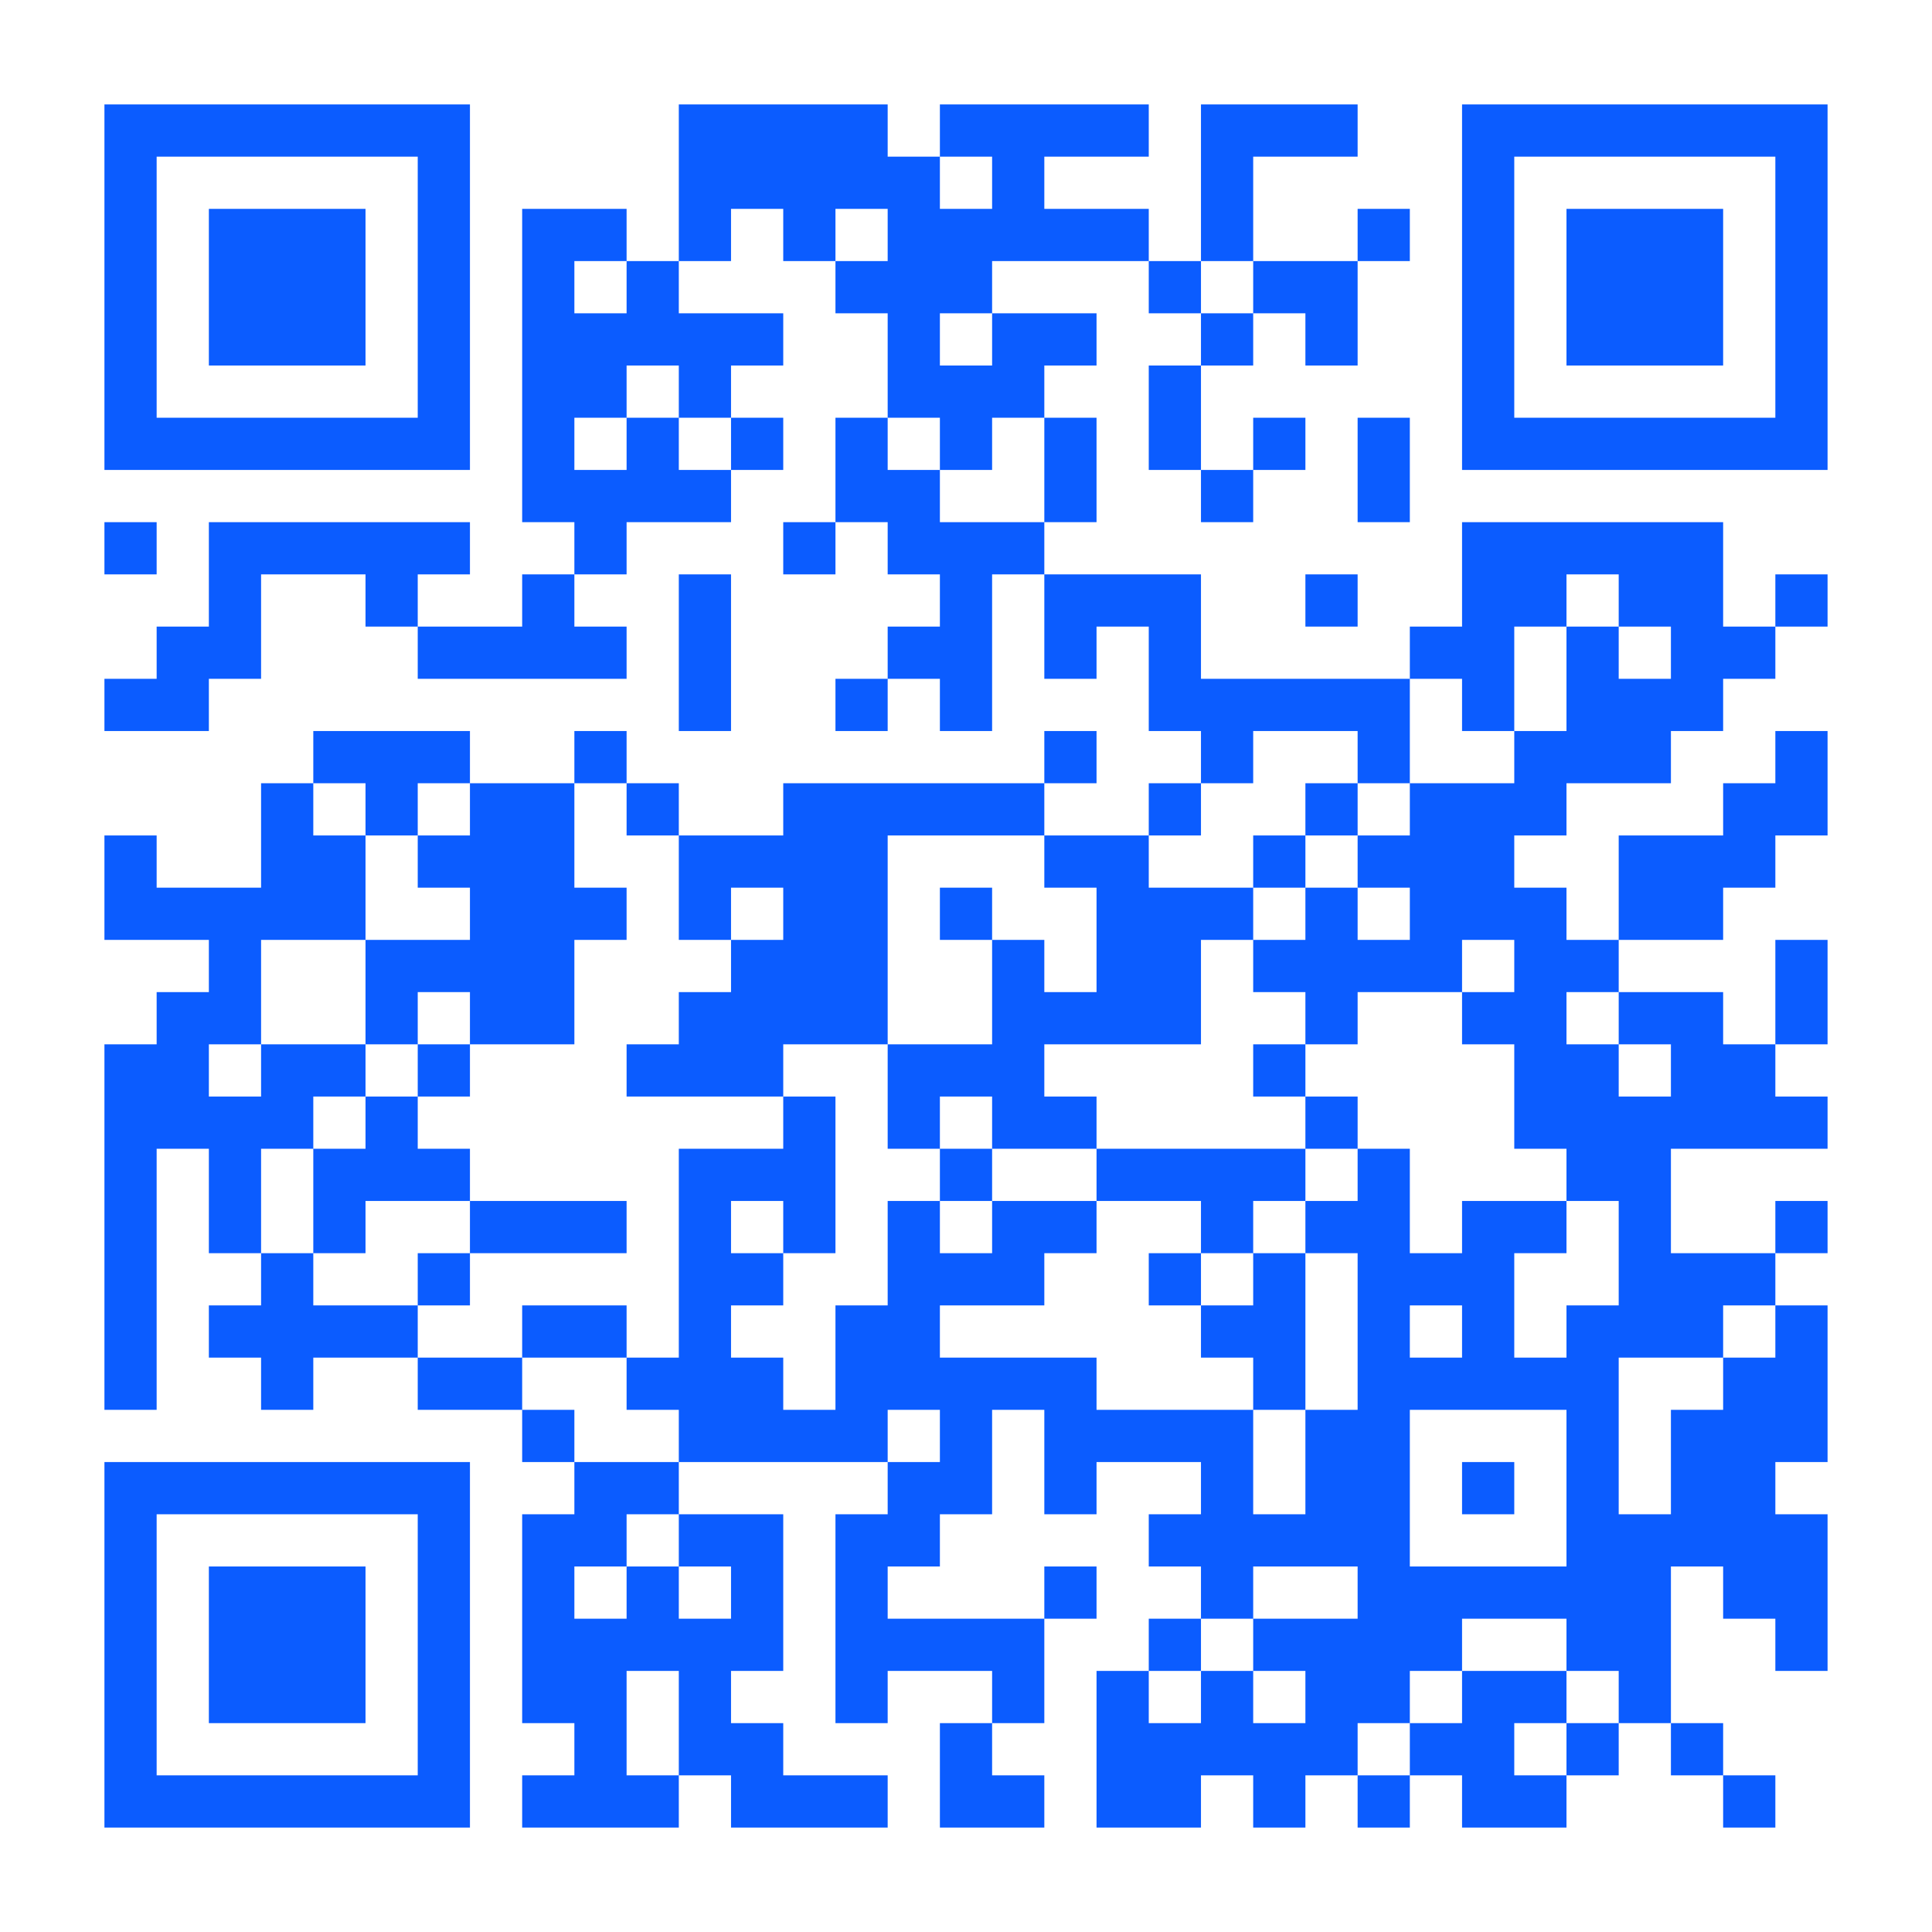
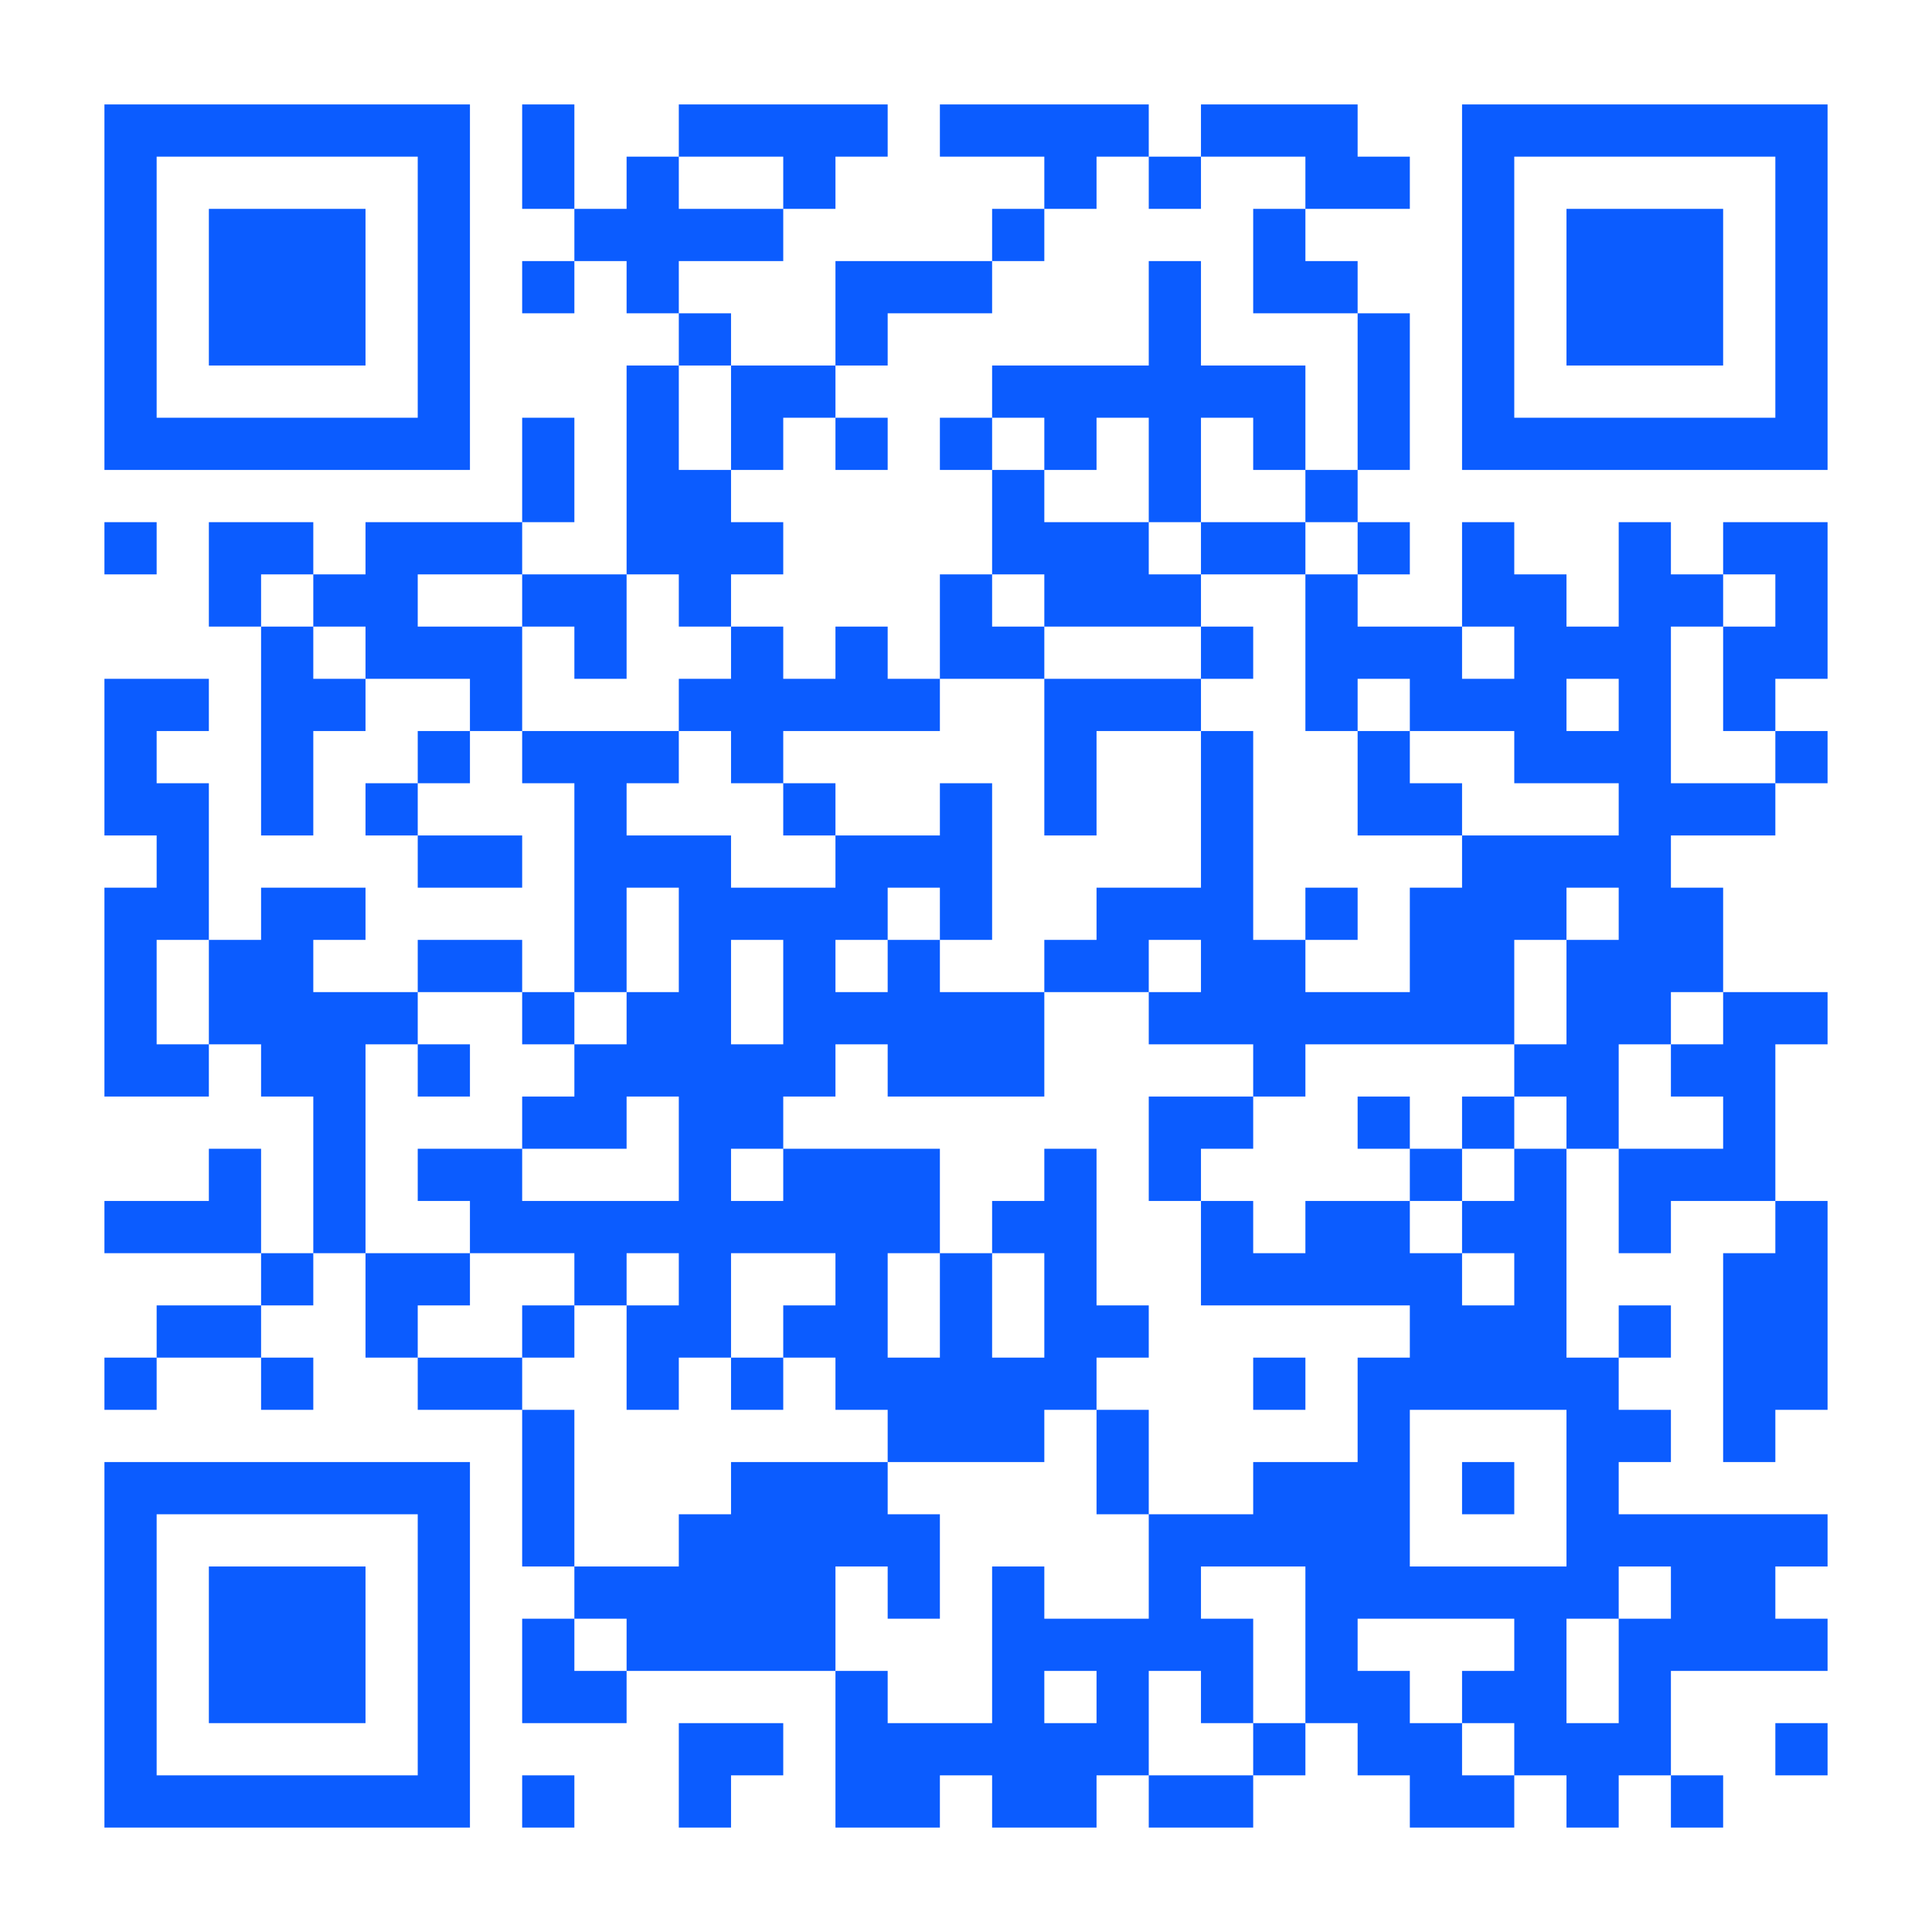
- <svg xmlns="http://www.w3.org/2000/svg" width="37mm" height="37mm" version="1.1" viewBox="0 0 37 37">
-   <path d="M2,2H3V3H2zM3,2H4V3H3zM4,2H5V3H4zM5,2H6V3H5zM6,2H7V3H6zM7,2H8V3H7zM8,2H9V3H8zM13,2H14V3H13zM14,2H15V3H14zM15,2H16V3H15zM16,2H17V3H16zM18,2H19V3H18zM19,2H20V3H19zM20,2H21V3H20zM21,2H22V3H21zM23,2H24V3H23zM24,2H25V3H24zM25,2H26V3H25zM28,2H29V3H28zM29,2H30V3H29zM30,2H31V3H30zM31,2H32V3H31zM32,2H33V3H32zM33,2H34V3H33zM34,2H35V3H34zM2,3H3V4H2zM8,3H9V4H8zM13,3H14V4H13zM14,3H15V4H14zM15,3H16V4H15zM16,3H17V4H16zM17,3H18V4H17zM19,3H20V4H19zM23,3H24V4H23zM28,3H29V4H28zM34,3H35V4H34zM2,4H3V5H2zM4,4H5V5H4zM5,4H6V5H5zM6,4H7V5H6zM8,4H9V5H8zM10,4H11V5H10zM11,4H12V5H11zM13,4H14V5H13zM15,4H16V5H15zM17,4H18V5H17zM18,4H19V5H18zM19,4H20V5H19zM20,4H21V5H20zM21,4H22V5H21zM23,4H24V5H23zM26,4H27V5H26zM28,4H29V5H28zM30,4H31V5H30zM31,4H32V5H31zM32,4H33V5H32zM34,4H35V5H34zM2,5H3V6H2zM4,5H5V6H4zM5,5H6V6H5zM6,5H7V6H6zM8,5H9V6H8zM10,5H11V6H10zM12,5H13V6H12zM16,5H17V6H16zM17,5H18V6H17zM18,5H19V6H18zM22,5H23V6H22zM24,5H25V6H24zM25,5H26V6H25zM28,5H29V6H28zM30,5H31V6H30zM31,5H32V6H31zM32,5H33V6H32zM34,5H35V6H34zM2,6H3V7H2zM4,6H5V7H4zM5,6H6V7H5zM6,6H7V7H6zM8,6H9V7H8zM10,6H11V7H10zM11,6H12V7H11zM12,6H13V7H12zM13,6H14V7H13zM14,6H15V7H14zM17,6H18V7H17zM19,6H20V7H19zM20,6H21V7H20zM23,6H24V7H23zM25,6H26V7H25zM28,6H29V7H28zM30,6H31V7H30zM31,6H32V7H31zM32,6H33V7H32zM34,6H35V7H34zM2,7H3V8H2zM8,7H9V8H8zM10,7H11V8H10zM11,7H12V8H11zM13,7H14V8H13zM17,7H18V8H17zM18,7H19V8H18zM19,7H20V8H19zM22,7H23V8H22zM28,7H29V8H28zM34,7H35V8H34zM2,8H3V9H2zM3,8H4V9H3zM4,8H5V9H4zM5,8H6V9H5zM6,8H7V9H6zM7,8H8V9H7zM8,8H9V9H8zM10,8H11V9H10zM12,8H13V9H12zM14,8H15V9H14zM16,8H17V9H16zM18,8H19V9H18zM20,8H21V9H20zM22,8H23V9H22zM24,8H25V9H24zM26,8H27V9H26zM28,8H29V9H28zM29,8H30V9H29zM30,8H31V9H30zM31,8H32V9H31zM32,8H33V9H32zM33,8H34V9H33zM34,8H35V9H34zM10,9H11V10H10zM11,9H12V10H11zM12,9H13V10H12zM13,9H14V10H13zM16,9H17V10H16zM17,9H18V10H17zM20,9H21V10H20zM23,9H24V10H23zM26,9H27V10H26zM2,10H3V11H2zM4,10H5V11H4zM5,10H6V11H5zM6,10H7V11H6zM7,10H8V11H7zM8,10H9V11H8zM11,10H12V11H11zM15,10H16V11H15zM17,10H18V11H17zM18,10H19V11H18zM19,10H20V11H19zM28,10H29V11H28zM29,10H30V11H29zM30,10H31V11H30zM31,10H32V11H31zM32,10H33V11H32zM4,11H5V12H4zM7,11H8V12H7zM10,11H11V12H10zM13,11H14V12H13zM18,11H19V12H18zM20,11H21V12H20zM21,11H22V12H21zM22,11H23V12H22zM25,11H26V12H25zM28,11H29V12H28zM29,11H30V12H29zM31,11H32V12H31zM32,11H33V12H32zM34,11H35V12H34zM3,12H4V13H3zM4,12H5V13H4zM8,12H9V13H8zM9,12H10V13H9zM10,12H11V13H10zM11,12H12V13H11zM13,12H14V13H13zM17,12H18V13H17zM18,12H19V13H18zM20,12H21V13H20zM22,12H23V13H22zM27,12H28V13H27zM28,12H29V13H28zM30,12H31V13H30zM32,12H33V13H32zM33,12H34V13H33zM2,13H3V14H2zM3,13H4V14H3zM13,13H14V14H13zM16,13H17V14H16zM18,13H19V14H18zM22,13H23V14H22zM23,13H24V14H23zM24,13H25V14H24zM25,13H26V14H25zM26,13H27V14H26zM28,13H29V14H28zM30,13H31V14H30zM31,13H32V14H31zM32,13H33V14H32zM6,14H7V15H6zM7,14H8V15H7zM8,14H9V15H8zM11,14H12V15H11zM20,14H21V15H20zM23,14H24V15H23zM26,14H27V15H26zM29,14H30V15H29zM30,14H31V15H30zM31,14H32V15H31zM34,14H35V15H34zM5,15H6V16H5zM7,15H8V16H7zM9,15H10V16H9zM10,15H11V16H10zM12,15H13V16H12zM15,15H16V16H15zM16,15H17V16H16zM17,15H18V16H17zM18,15H19V16H18zM19,15H20V16H19zM22,15H23V16H22zM25,15H26V16H25zM27,15H28V16H27zM28,15H29V16H28zM29,15H30V16H29zM33,15H34V16H33zM34,15H35V16H34zM2,16H3V17H2zM5,16H6V17H5zM6,16H7V17H6zM8,16H9V17H8zM9,16H10V17H9zM10,16H11V17H10zM13,16H14V17H13zM14,16H15V17H14zM15,16H16V17H15zM16,16H17V17H16zM20,16H21V17H20zM21,16H22V17H21zM24,16H25V17H24zM26,16H27V17H26zM27,16H28V17H27zM28,16H29V17H28zM31,16H32V17H31zM32,16H33V17H32zM33,16H34V17H33zM2,17H3V18H2zM3,17H4V18H3zM4,17H5V18H4zM5,17H6V18H5zM6,17H7V18H6zM9,17H10V18H9zM10,17H11V18H10zM11,17H12V18H11zM13,17H14V18H13zM15,17H16V18H15zM16,17H17V18H16zM18,17H19V18H18zM21,17H22V18H21zM22,17H23V18H22zM23,17H24V18H23zM25,17H26V18H25zM27,17H28V18H27zM28,17H29V18H28zM29,17H30V18H29zM31,17H32V18H31zM32,17H33V18H32zM4,18H5V19H4zM7,18H8V19H7zM8,18H9V19H8zM9,18H10V19H9zM10,18H11V19H10zM14,18H15V19H14zM15,18H16V19H15zM16,18H17V19H16zM19,18H20V19H19zM21,18H22V19H21zM22,18H23V19H22zM24,18H25V19H24zM25,18H26V19H25zM26,18H27V19H26zM27,18H28V19H27zM29,18H30V19H29zM30,18H31V19H30zM34,18H35V19H34zM3,19H4V20H3zM4,19H5V20H4zM7,19H8V20H7zM9,19H10V20H9zM10,19H11V20H10zM13,19H14V20H13zM14,19H15V20H14zM15,19H16V20H15zM16,19H17V20H16zM19,19H20V20H19zM20,19H21V20H20zM21,19H22V20H21zM22,19H23V20H22zM25,19H26V20H25zM28,19H29V20H28zM29,19H30V20H29zM31,19H32V20H31zM32,19H33V20H32zM34,19H35V20H34zM2,20H3V21H2zM3,20H4V21H3zM5,20H6V21H5zM6,20H7V21H6zM8,20H9V21H8zM12,20H13V21H12zM13,20H14V21H13zM14,20H15V21H14zM17,20H18V21H17zM18,20H19V21H18zM19,20H20V21H19zM24,20H25V21H24zM29,20H30V21H29zM30,20H31V21H30zM32,20H33V21H32zM33,20H34V21H33zM2,21H3V22H2zM3,21H4V22H3zM4,21H5V22H4zM5,21H6V22H5zM7,21H8V22H7zM15,21H16V22H15zM17,21H18V22H17zM19,21H20V22H19zM20,21H21V22H20zM25,21H26V22H25zM29,21H30V22H29zM30,21H31V22H30zM31,21H32V22H31zM32,21H33V22H32zM33,21H34V22H33zM34,21H35V22H34zM2,22H3V23H2zM4,22H5V23H4zM6,22H7V23H6zM7,22H8V23H7zM8,22H9V23H8zM13,22H14V23H13zM14,22H15V23H14zM15,22H16V23H15zM18,22H19V23H18zM21,22H22V23H21zM22,22H23V23H22zM23,22H24V23H23zM24,22H25V23H24zM26,22H27V23H26zM30,22H31V23H30zM31,22H32V23H31zM2,23H3V24H2zM4,23H5V24H4zM6,23H7V24H6zM9,23H10V24H9zM10,23H11V24H10zM11,23H12V24H11zM13,23H14V24H13zM15,23H16V24H15zM17,23H18V24H17zM19,23H20V24H19zM20,23H21V24H20zM23,23H24V24H23zM25,23H26V24H25zM26,23H27V24H26zM28,23H29V24H28zM29,23H30V24H29zM31,23H32V24H31zM34,23H35V24H34zM2,24H3V25H2zM5,24H6V25H5zM8,24H9V25H8zM13,24H14V25H13zM14,24H15V25H14zM17,24H18V25H17zM18,24H19V25H18zM19,24H20V25H19zM22,24H23V25H22zM24,24H25V25H24zM26,24H27V25H26zM27,24H28V25H27zM28,24H29V25H28zM31,24H32V25H31zM32,24H33V25H32zM33,24H34V25H33zM2,25H3V26H2zM4,25H5V26H4zM5,25H6V26H5zM6,25H7V26H6zM7,25H8V26H7zM10,25H11V26H10zM11,25H12V26H11zM13,25H14V26H13zM16,25H17V26H16zM17,25H18V26H17zM23,25H24V26H23zM24,25H25V26H24zM26,25H27V26H26zM28,25H29V26H28zM30,25H31V26H30zM31,25H32V26H31zM32,25H33V26H32zM34,25H35V26H34zM2,26H3V27H2zM5,26H6V27H5zM8,26H9V27H8zM9,26H10V27H9zM12,26H13V27H12zM13,26H14V27H13zM14,26H15V27H14zM16,26H17V27H16zM17,26H18V27H17zM18,26H19V27H18zM19,26H20V27H19zM20,26H21V27H20zM24,26H25V27H24zM26,26H27V27H26zM27,26H28V27H27zM28,26H29V27H28zM29,26H30V27H29zM30,26H31V27H30zM33,26H34V27H33zM34,26H35V27H34zM10,27H11V28H10zM13,27H14V28H13zM14,27H15V28H14zM15,27H16V28H15zM16,27H17V28H16zM18,27H19V28H18zM20,27H21V28H20zM21,27H22V28H21zM22,27H23V28H22zM23,27H24V28H23zM25,27H26V28H25zM26,27H27V28H26zM30,27H31V28H30zM32,27H33V28H32zM33,27H34V28H33zM34,27H35V28H34zM2,28H3V29H2zM3,28H4V29H3zM4,28H5V29H4zM5,28H6V29H5zM6,28H7V29H6zM7,28H8V29H7zM8,28H9V29H8zM11,28H12V29H11zM12,28H13V29H12zM17,28H18V29H17zM18,28H19V29H18zM20,28H21V29H20zM23,28H24V29H23zM25,28H26V29H25zM26,28H27V29H26zM28,28H29V29H28zM30,28H31V29H30zM32,28H33V29H32zM33,28H34V29H33zM2,29H3V30H2zM8,29H9V30H8zM10,29H11V30H10zM11,29H12V30H11zM13,29H14V30H13zM14,29H15V30H14zM16,29H17V30H16zM17,29H18V30H17zM22,29H23V30H22zM23,29H24V30H23zM24,29H25V30H24zM25,29H26V30H25zM26,29H27V30H26zM30,29H31V30H30zM31,29H32V30H31zM32,29H33V30H32zM33,29H34V30H33zM34,29H35V30H34zM2,30H3V31H2zM4,30H5V31H4zM5,30H6V31H5zM6,30H7V31H6zM8,30H9V31H8zM10,30H11V31H10zM12,30H13V31H12zM14,30H15V31H14zM16,30H17V31H16zM20,30H21V31H20zM23,30H24V31H23zM26,30H27V31H26zM27,30H28V31H27zM28,30H29V31H28zM29,30H30V31H29zM30,30H31V31H30zM31,30H32V31H31zM33,30H34V31H33zM34,30H35V31H34zM2,31H3V32H2zM4,31H5V32H4zM5,31H6V32H5zM6,31H7V32H6zM8,31H9V32H8zM10,31H11V32H10zM11,31H12V32H11zM12,31H13V32H12zM13,31H14V32H13zM14,31H15V32H14zM16,31H17V32H16zM17,31H18V32H17zM18,31H19V32H18zM19,31H20V32H19zM22,31H23V32H22zM24,31H25V32H24zM25,31H26V32H25zM26,31H27V32H26zM27,31H28V32H27zM30,31H31V32H30zM31,31H32V32H31zM34,31H35V32H34zM2,32H3V33H2zM4,32H5V33H4zM5,32H6V33H5zM6,32H7V33H6zM8,32H9V33H8zM10,32H11V33H10zM11,32H12V33H11zM13,32H14V33H13zM16,32H17V33H16zM19,32H20V33H19zM21,32H22V33H21zM23,32H24V33H23zM25,32H26V33H25zM26,32H27V33H26zM28,32H29V33H28zM29,32H30V33H29zM31,32H32V33H31zM2,33H3V34H2zM8,33H9V34H8zM11,33H12V34H11zM13,33H14V34H13zM14,33H15V34H14zM18,33H19V34H18zM21,33H22V34H21zM22,33H23V34H22zM23,33H24V34H23zM24,33H25V34H24zM25,33H26V34H25zM27,33H28V34H27zM28,33H29V34H28zM30,33H31V34H30zM32,33H33V34H32zM2,34H3V35H2zM3,34H4V35H3zM4,34H5V35H4zM5,34H6V35H5zM6,34H7V35H6zM7,34H8V35H7zM8,34H9V35H8zM10,34H11V35H10zM11,34H12V35H11zM12,34H13V35H12zM14,34H15V35H14zM15,34H16V35H15zM16,34H17V35H16zM18,34H19V35H18zM19,34H20V35H19zM21,34H22V35H21zM22,34H23V35H22zM24,34H25V35H24zM26,34H27V35H26zM28,34H29V35H28zM29,34H30V35H29zM33,34H34V35H33z" id="qr-path" fill="#0B5CFF" fill-opacity="1" fill-rule="nonzero" stroke="none" />
+ <svg xmlns="http://www.w3.org/2000/svg" width="37mm" height="37mm" version="1.1" viewBox="0 0 3.7 3.7">
+   <path d="M0.2,0.2H0.3V0.3H0.2zM0.3,0.2H0.4V0.3H0.3zM0.4,0.2H0.5V0.3H0.4zM0.5,0.2H0.6V0.3H0.5zM0.6,0.2H0.7V0.3H0.6zM0.7,0.2H0.8V0.3H0.7zM0.8,0.2H0.9V0.3H0.8zM1,0.2H1.1V0.3H1zM1.3,0.2H1.4V0.3H1.3zM1.4,0.2H1.5V0.3H1.4zM1.5,0.2H1.6V0.3H1.5zM1.6,0.2H1.7V0.3H1.6zM1.8,0.2H1.9V0.3H1.8zM1.9,0.2H2V0.3H1.9zM2,0.2H2.1V0.3H2zM2.1,0.2H2.2V0.3H2.1zM2.3,0.2H2.4V0.3H2.3zM2.4,0.2H2.5V0.3H2.4zM2.5,0.2H2.6V0.3H2.5zM2.8,0.2H2.9V0.3H2.8zM2.9,0.2H3V0.3H2.9zM3,0.2H3.1V0.3H3zM3.1,0.2H3.2V0.3H3.1zM3.2,0.2H3.3V0.3H3.2zM3.3,0.2H3.4V0.3H3.3zM3.4,0.2H3.5V0.3H3.4zM0.2,0.3H0.3V0.4H0.2zM0.8,0.3H0.9V0.4H0.8zM1,0.3H1.1V0.4H1zM1.2,0.3H1.3V0.4H1.2zM1.5,0.3H1.6V0.4H1.5zM2,0.3H2.1V0.4H2zM2.2,0.3H2.3V0.4H2.2zM2.5,0.3H2.6V0.4H2.5zM2.6,0.3H2.7V0.4H2.6zM2.8,0.3H2.9V0.4H2.8zM3.4,0.3H3.5V0.4H3.4zM0.2,0.4H0.3V0.5H0.2zM0.4,0.4H0.5V0.5H0.4zM0.5,0.4H0.6V0.5H0.5zM0.6,0.4H0.7V0.5H0.6zM0.8,0.4H0.9V0.5H0.8zM1.1,0.4H1.2V0.5H1.1zM1.2,0.4H1.3V0.5H1.2zM1.3,0.4H1.4V0.5H1.3zM1.4,0.4H1.5V0.5H1.4zM1.9,0.4H2V0.5H1.9zM2.4,0.4H2.5V0.5H2.4zM2.8,0.4H2.9V0.5H2.8zM3,0.4H3.1V0.5H3zM3.1,0.4H3.2V0.5H3.1zM3.2,0.4H3.3V0.5H3.2zM3.4,0.4H3.5V0.5H3.4zM0.2,0.5H0.3V0.6H0.2zM0.4,0.5H0.5V0.6H0.4zM0.5,0.5H0.6V0.6H0.5zM0.6,0.5H0.7V0.6H0.6zM0.8,0.5H0.9V0.6H0.8zM1,0.5H1.1V0.6H1zM1.2,0.5H1.3V0.6H1.2zM1.6,0.5H1.7V0.6H1.6zM1.7,0.5H1.8V0.6H1.7zM1.8,0.5H1.9V0.6H1.8zM2.2,0.5H2.3V0.6H2.2zM2.4,0.5H2.5V0.6H2.4zM2.5,0.5H2.6V0.6H2.5zM2.8,0.5H2.9V0.6H2.8zM3,0.5H3.1V0.6H3zM3.1,0.5H3.2V0.6H3.1zM3.2,0.5H3.3V0.6H3.2zM3.4,0.5H3.5V0.6H3.4zM0.2,0.6H0.3V0.7H0.2zM0.4,0.6H0.5V0.7H0.4zM0.5,0.6H0.6V0.7H0.5zM0.6,0.6H0.7V0.7H0.6zM0.8,0.6H0.9V0.7H0.8zM1.3,0.6H1.4V0.7H1.3zM1.6,0.6H1.7V0.7H1.6zM2.2,0.6H2.3V0.7H2.2zM2.6,0.6H2.7V0.7H2.6zM2.8,0.6H2.9V0.7H2.8zM3,0.6H3.1V0.7H3zM3.1,0.6H3.2V0.7H3.1zM3.2,0.6H3.3V0.7H3.2zM3.4,0.6H3.5V0.7H3.4zM0.2,0.7H0.3V0.8H0.2zM0.8,0.7H0.9V0.8H0.8zM1.2,0.7H1.3V0.8H1.2zM1.4,0.7H1.5V0.8H1.4zM1.5,0.7H1.6V0.8H1.5zM1.9,0.7H2V0.8H1.9zM2,0.7H2.1V0.8H2zM2.1,0.7H2.2V0.8H2.1zM2.2,0.7H2.3V0.8H2.2zM2.3,0.7H2.4V0.8H2.3zM2.4,0.7H2.5V0.8H2.4zM2.6,0.7H2.7V0.8H2.6zM2.8,0.7H2.9V0.8H2.8zM3.4,0.7H3.5V0.8H3.4zM0.2,0.8H0.3V0.9H0.2zM0.3,0.8H0.4V0.9H0.3zM0.4,0.8H0.5V0.9H0.4zM0.5,0.8H0.6V0.9H0.5zM0.6,0.8H0.7V0.9H0.6zM0.7,0.8H0.8V0.9H0.7zM0.8,0.8H0.9V0.9H0.8zM1,0.8H1.1V0.9H1zM1.2,0.8H1.3V0.9H1.2zM1.4,0.8H1.5V0.9H1.4zM1.6,0.8H1.7V0.9H1.6zM1.8,0.8H1.9V0.9H1.8zM2,0.8H2.1V0.9H2zM2.2,0.8H2.3V0.9H2.2zM2.4,0.8H2.5V0.9H2.4zM2.6,0.8H2.7V0.9H2.6zM2.8,0.8H2.9V0.9H2.8zM2.9,0.8H3V0.9H2.9zM3,0.8H3.1V0.9H3zM3.1,0.8H3.2V0.9H3.1zM3.2,0.8H3.3V0.9H3.2zM3.3,0.8H3.4V0.9H3.3zM3.4,0.8H3.5V0.9H3.4zM1,0.9H1.1V1H1zM1.2,0.9H1.3V1H1.2zM1.3,0.9H1.4V1H1.3zM1.9,0.9H2V1H1.9zM2.2,0.9H2.3V1H2.2zM2.5,0.9H2.6V1H2.5zM0.2,1H0.3V1.1H0.2zM0.4,1H0.5V1.1H0.4zM0.5,1H0.6V1.1H0.5zM0.7,1H0.8V1.1H0.7zM0.8,1H0.9V1.1H0.8zM0.9,1H1V1.1H0.9zM1.2,1H1.3V1.1H1.2zM1.3,1H1.4V1.1H1.3zM1.4,1H1.5V1.1H1.4zM1.9,1H2V1.1H1.9zM2,1H2.1V1.1H2zM2.1,1H2.2V1.1H2.1zM2.3,1H2.4V1.1H2.3zM2.4,1H2.5V1.1H2.4zM2.6,1H2.7V1.1H2.6zM2.8,1H2.9V1.1H2.8zM3.1,1H3.2V1.1H3.1zM3.3,1H3.4V1.1H3.3zM3.4,1H3.5V1.1H3.4zM0.4,1.1H0.5V1.2H0.4zM0.6,1.1H0.7V1.2H0.6zM0.7,1.1H0.8V1.2H0.7zM1,1.1H1.1V1.2H1zM1.1,1.1H1.2V1.2H1.1zM1.3,1.1H1.4V1.2H1.3zM1.8,1.1H1.9V1.2H1.8zM2,1.1H2.1V1.2H2zM2.1,1.1H2.2V1.2H2.1zM2.2,1.1H2.3V1.2H2.2zM2.5,1.1H2.6V1.2H2.5zM2.8,1.1H2.9V1.2H2.8zM2.9,1.1H3V1.2H2.9zM3.1,1.1H3.2V1.2H3.1zM3.2,1.1H3.3V1.2H3.2zM3.4,1.1H3.5V1.2H3.4zM0.5,1.2H0.6V1.3H0.5zM0.7,1.2H0.8V1.3H0.7zM0.8,1.2H0.9V1.3H0.8zM0.9,1.2H1V1.3H0.9zM1.1,1.2H1.2V1.3H1.1zM1.4,1.2H1.5V1.3H1.4zM1.6,1.2H1.7V1.3H1.6zM1.8,1.2H1.9V1.3H1.8zM1.9,1.2H2V1.3H1.9zM2.3,1.2H2.4V1.3H2.3zM2.5,1.2H2.6V1.3H2.5zM2.6,1.2H2.7V1.3H2.6zM2.7,1.2H2.8V1.3H2.7zM2.9,1.2H3V1.3H2.9zM3,1.2H3.1V1.3H3zM3.1,1.2H3.2V1.3H3.1zM3.3,1.2H3.4V1.3H3.3zM3.4,1.2H3.5V1.3H3.4zM0.2,1.3H0.3V1.4H0.2zM0.3,1.3H0.4V1.4H0.3zM0.5,1.3H0.6V1.4H0.5zM0.6,1.3H0.7V1.4H0.6zM0.9,1.3H1V1.4H0.9zM1.3,1.3H1.4V1.4H1.3zM1.4,1.3H1.5V1.4H1.4zM1.5,1.3H1.6V1.4H1.5zM1.6,1.3H1.7V1.4H1.6zM1.7,1.3H1.8V1.4H1.7zM2,1.3H2.1V1.4H2zM2.1,1.3H2.2V1.4H2.1zM2.2,1.3H2.3V1.4H2.2zM2.5,1.3H2.6V1.4H2.5zM2.7,1.3H2.8V1.4H2.7zM2.8,1.3H2.9V1.4H2.8zM2.9,1.3H3V1.4H2.9zM3.1,1.3H3.2V1.4H3.1zM3.3,1.3H3.4V1.4H3.3zM0.2,1.4H0.3V1.5H0.2zM0.5,1.4H0.6V1.5H0.5zM0.8,1.4H0.9V1.5H0.8zM1,1.4H1.1V1.5H1zM1.1,1.4H1.2V1.5H1.1zM1.2,1.4H1.3V1.5H1.2zM1.4,1.4H1.5V1.5H1.4zM2,1.4H2.1V1.5H2zM2.3,1.4H2.4V1.5H2.3zM2.6,1.4H2.7V1.5H2.6zM2.9,1.4H3V1.5H2.9zM3,1.4H3.1V1.5H3zM3.1,1.4H3.2V1.5H3.1zM3.4,1.4H3.5V1.5H3.4zM0.2,1.5H0.3V1.6H0.2zM0.3,1.5H0.4V1.6H0.3zM0.5,1.5H0.6V1.6H0.5zM0.7,1.5H0.8V1.6H0.7zM1.1,1.5H1.2V1.6H1.1zM1.5,1.5H1.6V1.6H1.5zM1.8,1.5H1.9V1.6H1.8zM2,1.5H2.1V1.6H2zM2.3,1.5H2.4V1.6H2.3zM2.6,1.5H2.7V1.6H2.6zM2.7,1.5H2.8V1.6H2.7zM3.1,1.5H3.2V1.6H3.1zM3.2,1.5H3.3V1.6H3.2zM3.3,1.5H3.4V1.6H3.3zM0.3,1.6H0.4V1.7H0.3zM0.8,1.6H0.9V1.7H0.8zM0.9,1.6H1V1.7H0.9zM1.1,1.6H1.2V1.7H1.1zM1.2,1.6H1.3V1.7H1.2zM1.3,1.6H1.4V1.7H1.3zM1.6,1.6H1.7V1.7H1.6zM1.7,1.6H1.8V1.7H1.7zM1.8,1.6H1.9V1.7H1.8zM2.3,1.6H2.4V1.7H2.3zM2.8,1.6H2.9V1.7H2.8zM2.9,1.6H3V1.7H2.9zM3,1.6H3.1V1.7H3zM3.1,1.6H3.2V1.7H3.1zM0.2,1.7H0.3V1.8H0.2zM0.3,1.7H0.4V1.8H0.3zM0.5,1.7H0.6V1.8H0.5zM0.6,1.7H0.7V1.8H0.6zM1.1,1.7H1.2V1.8H1.1zM1.3,1.7H1.4V1.8H1.3zM1.4,1.7H1.5V1.8H1.4zM1.5,1.7H1.6V1.8H1.5zM1.6,1.7H1.7V1.8H1.6zM1.8,1.7H1.9V1.8H1.8zM2.1,1.7H2.2V1.8H2.1zM2.2,1.7H2.3V1.8H2.2zM2.3,1.7H2.4V1.8H2.3zM2.5,1.7H2.6V1.8H2.5zM2.7,1.7H2.8V1.8H2.7zM2.8,1.7H2.9V1.8H2.8zM2.9,1.7H3V1.8H2.9zM3.1,1.7H3.2V1.8H3.1zM3.2,1.7H3.3V1.8H3.2zM0.2,1.8H0.3V1.9H0.2zM0.4,1.8H0.5V1.9H0.4zM0.5,1.8H0.6V1.9H0.5zM0.8,1.8H0.9V1.9H0.8zM0.9,1.8H1V1.9H0.9zM1.1,1.8H1.2V1.9H1.1zM1.3,1.8H1.4V1.9H1.3zM1.5,1.8H1.6V1.9H1.5zM1.7,1.8H1.8V1.9H1.7zM2,1.8H2.1V1.9H2zM2.1,1.8H2.2V1.9H2.1zM2.3,1.8H2.4V1.9H2.3zM2.4,1.8H2.5V1.9H2.4zM2.7,1.8H2.8V1.9H2.7zM2.8,1.8H2.9V1.9H2.8zM3,1.8H3.1V1.9H3zM3.1,1.8H3.2V1.9H3.1zM3.2,1.8H3.3V1.9H3.2zM0.2,1.9H0.3V2H0.2zM0.4,1.9H0.5V2H0.4zM0.5,1.9H0.6V2H0.5zM0.6,1.9H0.7V2H0.6zM0.7,1.9H0.8V2H0.7zM1,1.9H1.1V2H1zM1.2,1.9H1.3V2H1.2zM1.3,1.9H1.4V2H1.3zM1.5,1.9H1.6V2H1.5zM1.6,1.9H1.7V2H1.6zM1.7,1.9H1.8V2H1.7zM1.8,1.9H1.9V2H1.8zM1.9,1.9H2V2H1.9zM2.2,1.9H2.3V2H2.2zM2.3,1.9H2.4V2H2.3zM2.4,1.9H2.5V2H2.4zM2.5,1.9H2.6V2H2.5zM2.6,1.9H2.7V2H2.6zM2.7,1.9H2.8V2H2.7zM2.8,1.9H2.9V2H2.8zM3,1.9H3.1V2H3zM3.1,1.9H3.2V2H3.1zM3.3,1.9H3.4V2H3.3zM3.4,1.9H3.5V2H3.4zM0.2,2H0.3V2.1H0.2zM0.3,2H0.4V2.1H0.3zM0.5,2H0.6V2.1H0.5zM0.6,2H0.7V2.1H0.6zM0.8,2H0.9V2.1H0.8zM1.1,2H1.2V2.1H1.1zM1.2,2H1.3V2.1H1.2zM1.3,2H1.4V2.1H1.3zM1.4,2H1.5V2.1H1.4zM1.5,2H1.6V2.1H1.5zM1.7,2H1.8V2.1H1.7zM1.8,2H1.9V2.1H1.8zM1.9,2H2V2.1H1.9zM2.4,2H2.5V2.1H2.4zM2.9,2H3V2.1H2.9zM3,2H3.1V2.1H3zM3.2,2H3.3V2.1H3.2zM3.3,2H3.4V2.1H3.3zM0.6,2.1H0.7V2.2H0.6zM1,2.1H1.1V2.2H1zM1.1,2.1H1.2V2.2H1.1zM1.3,2.1H1.4V2.2H1.3zM1.4,2.1H1.5V2.2H1.4zM2.2,2.1H2.3V2.2H2.2zM2.3,2.1H2.4V2.2H2.3zM2.6,2.1H2.7V2.2H2.6zM2.8,2.1H2.9V2.2H2.8zM3,2.1H3.1V2.2H3zM3.3,2.1H3.4V2.2H3.3zM0.4,2.2H0.5V2.3H0.4zM0.6,2.2H0.7V2.3H0.6zM0.8,2.2H0.9V2.3H0.8zM0.9,2.2H1V2.3H0.9zM1.3,2.2H1.4V2.3H1.3zM1.5,2.2H1.6V2.3H1.5zM1.6,2.2H1.7V2.3H1.6zM1.7,2.2H1.8V2.3H1.7zM2,2.2H2.1V2.3H2zM2.2,2.2H2.3V2.3H2.2zM2.7,2.2H2.8V2.3H2.7zM2.9,2.2H3V2.3H2.9zM3.1,2.2H3.2V2.3H3.1zM3.2,2.2H3.3V2.3H3.2zM3.3,2.2H3.4V2.3H3.3zM0.2,2.3H0.3V2.4H0.2zM0.3,2.3H0.4V2.4H0.3zM0.4,2.3H0.5V2.4H0.4zM0.6,2.3H0.7V2.4H0.6zM0.9,2.3H1V2.4H0.9zM1,2.3H1.1V2.4H1zM1.1,2.3H1.2V2.4H1.1zM1.2,2.3H1.3V2.4H1.2zM1.3,2.3H1.4V2.4H1.3zM1.4,2.3H1.5V2.4H1.4zM1.5,2.3H1.6V2.4H1.5zM1.6,2.3H1.7V2.4H1.6zM1.7,2.3H1.8V2.4H1.7zM1.9,2.3H2V2.4H1.9zM2,2.3H2.1V2.4H2zM2.3,2.3H2.4V2.4H2.3zM2.5,2.3H2.6V2.4H2.5zM2.6,2.3H2.7V2.4H2.6zM2.8,2.3H2.9V2.4H2.8zM2.9,2.3H3V2.4H2.9zM3.1,2.3H3.2V2.4H3.1zM3.4,2.3H3.5V2.4H3.4zM0.5,2.4H0.6V2.5H0.5zM0.7,2.4H0.8V2.5H0.7zM0.8,2.4H0.9V2.5H0.8zM1.1,2.4H1.2V2.5H1.1zM1.3,2.4H1.4V2.5H1.3zM1.6,2.4H1.7V2.5H1.6zM1.8,2.4H1.9V2.5H1.8zM2,2.4H2.1V2.5H2zM2.3,2.4H2.4V2.5H2.3zM2.4,2.4H2.5V2.5H2.4zM2.5,2.4H2.6V2.5H2.5zM2.6,2.4H2.7V2.5H2.6zM2.7,2.4H2.8V2.5H2.7zM2.9,2.4H3V2.5H2.9zM3.3,2.4H3.4V2.5H3.3zM3.4,2.4H3.5V2.5H3.4zM0.3,2.5H0.4V2.6H0.3zM0.4,2.5H0.5V2.6H0.4zM0.7,2.5H0.8V2.6H0.7zM1,2.5H1.1V2.6H1zM1.2,2.5H1.3V2.6H1.2zM1.3,2.5H1.4V2.6H1.3zM1.5,2.5H1.6V2.6H1.5zM1.6,2.5H1.7V2.6H1.6zM1.8,2.5H1.9V2.6H1.8zM2,2.5H2.1V2.6H2zM2.1,2.5H2.2V2.6H2.1zM2.7,2.5H2.8V2.6H2.7zM2.8,2.5H2.9V2.6H2.8zM2.9,2.5H3V2.6H2.9zM3.1,2.5H3.2V2.6H3.1zM3.3,2.5H3.4V2.6H3.3zM3.4,2.5H3.5V2.6H3.4zM0.2,2.6H0.3V2.7H0.2zM0.5,2.6H0.6V2.7H0.5zM0.8,2.6H0.9V2.7H0.8zM0.9,2.6H1V2.7H0.9zM1.2,2.6H1.3V2.7H1.2zM1.4,2.6H1.5V2.7H1.4zM1.6,2.6H1.7V2.7H1.6zM1.7,2.6H1.8V2.7H1.7zM1.8,2.6H1.9V2.7H1.8zM1.9,2.6H2V2.7H1.9zM2,2.6H2.1V2.7H2zM2.4,2.6H2.5V2.7H2.4zM2.6,2.6H2.7V2.7H2.6zM2.7,2.6H2.8V2.7H2.7zM2.8,2.6H2.9V2.7H2.8zM2.9,2.6H3V2.7H2.9zM3,2.6H3.1V2.7H3zM3.3,2.6H3.4V2.7H3.3zM3.4,2.6H3.5V2.7H3.4zM1,2.7H1.1V2.8H1zM1.7,2.7H1.8V2.8H1.7zM1.8,2.7H1.9V2.8H1.8zM1.9,2.7H2V2.8H1.9zM2.1,2.7H2.2V2.8H2.1zM2.6,2.7H2.7V2.8H2.6zM3,2.7H3.1V2.8H3zM3.1,2.7H3.2V2.8H3.1zM3.3,2.7H3.4V2.8H3.3zM0.2,2.8H0.3V2.9H0.2zM0.3,2.8H0.4V2.9H0.3zM0.4,2.8H0.5V2.9H0.4zM0.5,2.8H0.6V2.9H0.5zM0.6,2.8H0.7V2.9H0.6zM0.7,2.8H0.8V2.9H0.7zM0.8,2.8H0.9V2.9H0.8zM1,2.8H1.1V2.9H1zM1.4,2.8H1.5V2.9H1.4zM1.5,2.8H1.6V2.9H1.5zM1.6,2.8H1.7V2.9H1.6zM2.1,2.8H2.2V2.9H2.1zM2.4,2.8H2.5V2.9H2.4zM2.5,2.8H2.6V2.9H2.5zM2.6,2.8H2.7V2.9H2.6zM2.8,2.8H2.9V2.9H2.8zM3,2.8H3.1V2.9H3zM0.2,2.9H0.3V3H0.2zM0.8,2.9H0.9V3H0.8zM1,2.9H1.1V3H1zM1.3,2.9H1.4V3H1.3zM1.4,2.9H1.5V3H1.4zM1.5,2.9H1.6V3H1.5zM1.6,2.9H1.7V3H1.6zM1.7,2.9H1.8V3H1.7zM2.2,2.9H2.3V3H2.2zM2.3,2.9H2.4V3H2.3zM2.4,2.9H2.5V3H2.4zM2.5,2.9H2.6V3H2.5zM2.6,2.9H2.7V3H2.6zM3,2.9H3.1V3H3zM3.1,2.9H3.2V3H3.1zM3.2,2.9H3.3V3H3.2zM3.3,2.9H3.4V3H3.3zM3.4,2.9H3.5V3H3.4zM0.2,3H0.3V3.1H0.2zM0.4,3H0.5V3.1H0.4zM0.5,3H0.6V3.1H0.5zM0.6,3H0.7V3.1H0.6zM0.8,3H0.9V3.1H0.8zM1.1,3H1.2V3.1H1.1zM1.2,3H1.3V3.1H1.2zM1.3,3H1.4V3.1H1.3zM1.4,3H1.5V3.1H1.4zM1.5,3H1.6V3.1H1.5zM1.7,3H1.8V3.1H1.7zM1.9,3H2V3.1H1.9zM2.2,3H2.3V3.1H2.2zM2.5,3H2.6V3.1H2.5zM2.6,3H2.7V3.1H2.6zM2.7,3H2.8V3.1H2.7zM2.8,3H2.9V3.1H2.8zM2.9,3H3V3.1H2.9zM3,3H3.1V3.1H3zM3.2,3H3.3V3.1H3.2zM3.3,3H3.4V3.1H3.3zM0.2,3.1H0.3V3.2H0.2zM0.4,3.1H0.5V3.2H0.4zM0.5,3.1H0.6V3.2H0.5zM0.6,3.1H0.7V3.2H0.6zM0.8,3.1H0.9V3.2H0.8zM1,3.1H1.1V3.2H1zM1.2,3.1H1.3V3.2H1.2zM1.3,3.1H1.4V3.2H1.3zM1.4,3.1H1.5V3.2H1.4zM1.5,3.1H1.6V3.2H1.5zM1.9,3.1H2V3.2H1.9zM2,3.1H2.1V3.2H2zM2.1,3.1H2.2V3.2H2.1zM2.2,3.1H2.3V3.2H2.2zM2.3,3.1H2.4V3.2H2.3zM2.5,3.1H2.6V3.2H2.5zM2.9,3.1H3V3.2H2.9zM3.1,3.1H3.2V3.2H3.1zM3.2,3.1H3.3V3.2H3.2zM3.3,3.1H3.4V3.2H3.3zM3.4,3.1H3.5V3.2H3.4zM0.2,3.2H0.3V3.3H0.2zM0.4,3.2H0.5V3.3H0.4zM0.5,3.2H0.6V3.3H0.5zM0.6,3.2H0.7V3.3H0.6zM0.8,3.2H0.9V3.3H0.8zM1,3.2H1.1V3.3H1zM1.1,3.2H1.2V3.3H1.1zM1.6,3.2H1.7V3.3H1.6zM1.9,3.2H2V3.3H1.9zM2.1,3.2H2.2V3.3H2.1zM2.3,3.2H2.4V3.3H2.3zM2.5,3.2H2.6V3.3H2.5zM2.6,3.2H2.7V3.3H2.6zM2.8,3.2H2.9V3.3H2.8zM2.9,3.2H3V3.3H2.9zM3.1,3.2H3.2V3.3H3.1zM0.2,3.3H0.3V3.4H0.2zM0.8,3.3H0.9V3.4H0.8zM1.3,3.3H1.4V3.4H1.3zM1.4,3.3H1.5V3.4H1.4zM1.6,3.3H1.7V3.4H1.6zM1.7,3.3H1.8V3.4H1.7zM1.8,3.3H1.9V3.4H1.8zM1.9,3.3H2V3.4H1.9zM2,3.3H2.1V3.4H2zM2.1,3.3H2.2V3.4H2.1zM2.4,3.3H2.5V3.4H2.4zM2.6,3.3H2.7V3.4H2.6zM2.7,3.3H2.8V3.4H2.7zM2.9,3.3H3V3.4H2.9zM3,3.3H3.1V3.4H3zM3.1,3.3H3.2V3.4H3.1zM3.4,3.3H3.5V3.4H3.4zM0.2,3.4H0.3V3.5H0.2zM0.3,3.4H0.4V3.5H0.3zM0.4,3.4H0.5V3.5H0.4zM0.5,3.4H0.6V3.5H0.5zM0.6,3.4H0.7V3.5H0.6zM0.7,3.4H0.8V3.5H0.7zM0.8,3.4H0.9V3.5H0.8zM1,3.4H1.1V3.5H1zM1.3,3.4H1.4V3.5H1.3zM1.6,3.4H1.7V3.5H1.6zM1.7,3.4H1.8V3.5H1.7zM1.9,3.4H2V3.5H1.9zM2,3.4H2.1V3.5H2zM2.2,3.4H2.3V3.5H2.2zM2.3,3.4H2.4V3.5H2.3zM2.7,3.4H2.8V3.5H2.7zM2.8,3.4H2.9V3.5H2.8zM3,3.4H3.1V3.5H3zM3.2,3.4H3.3V3.5H3.2z" id="qr-path" fill="#0B5CFF" fill-opacity="1" fill-rule="nonzero" stroke="none" />
</svg>
